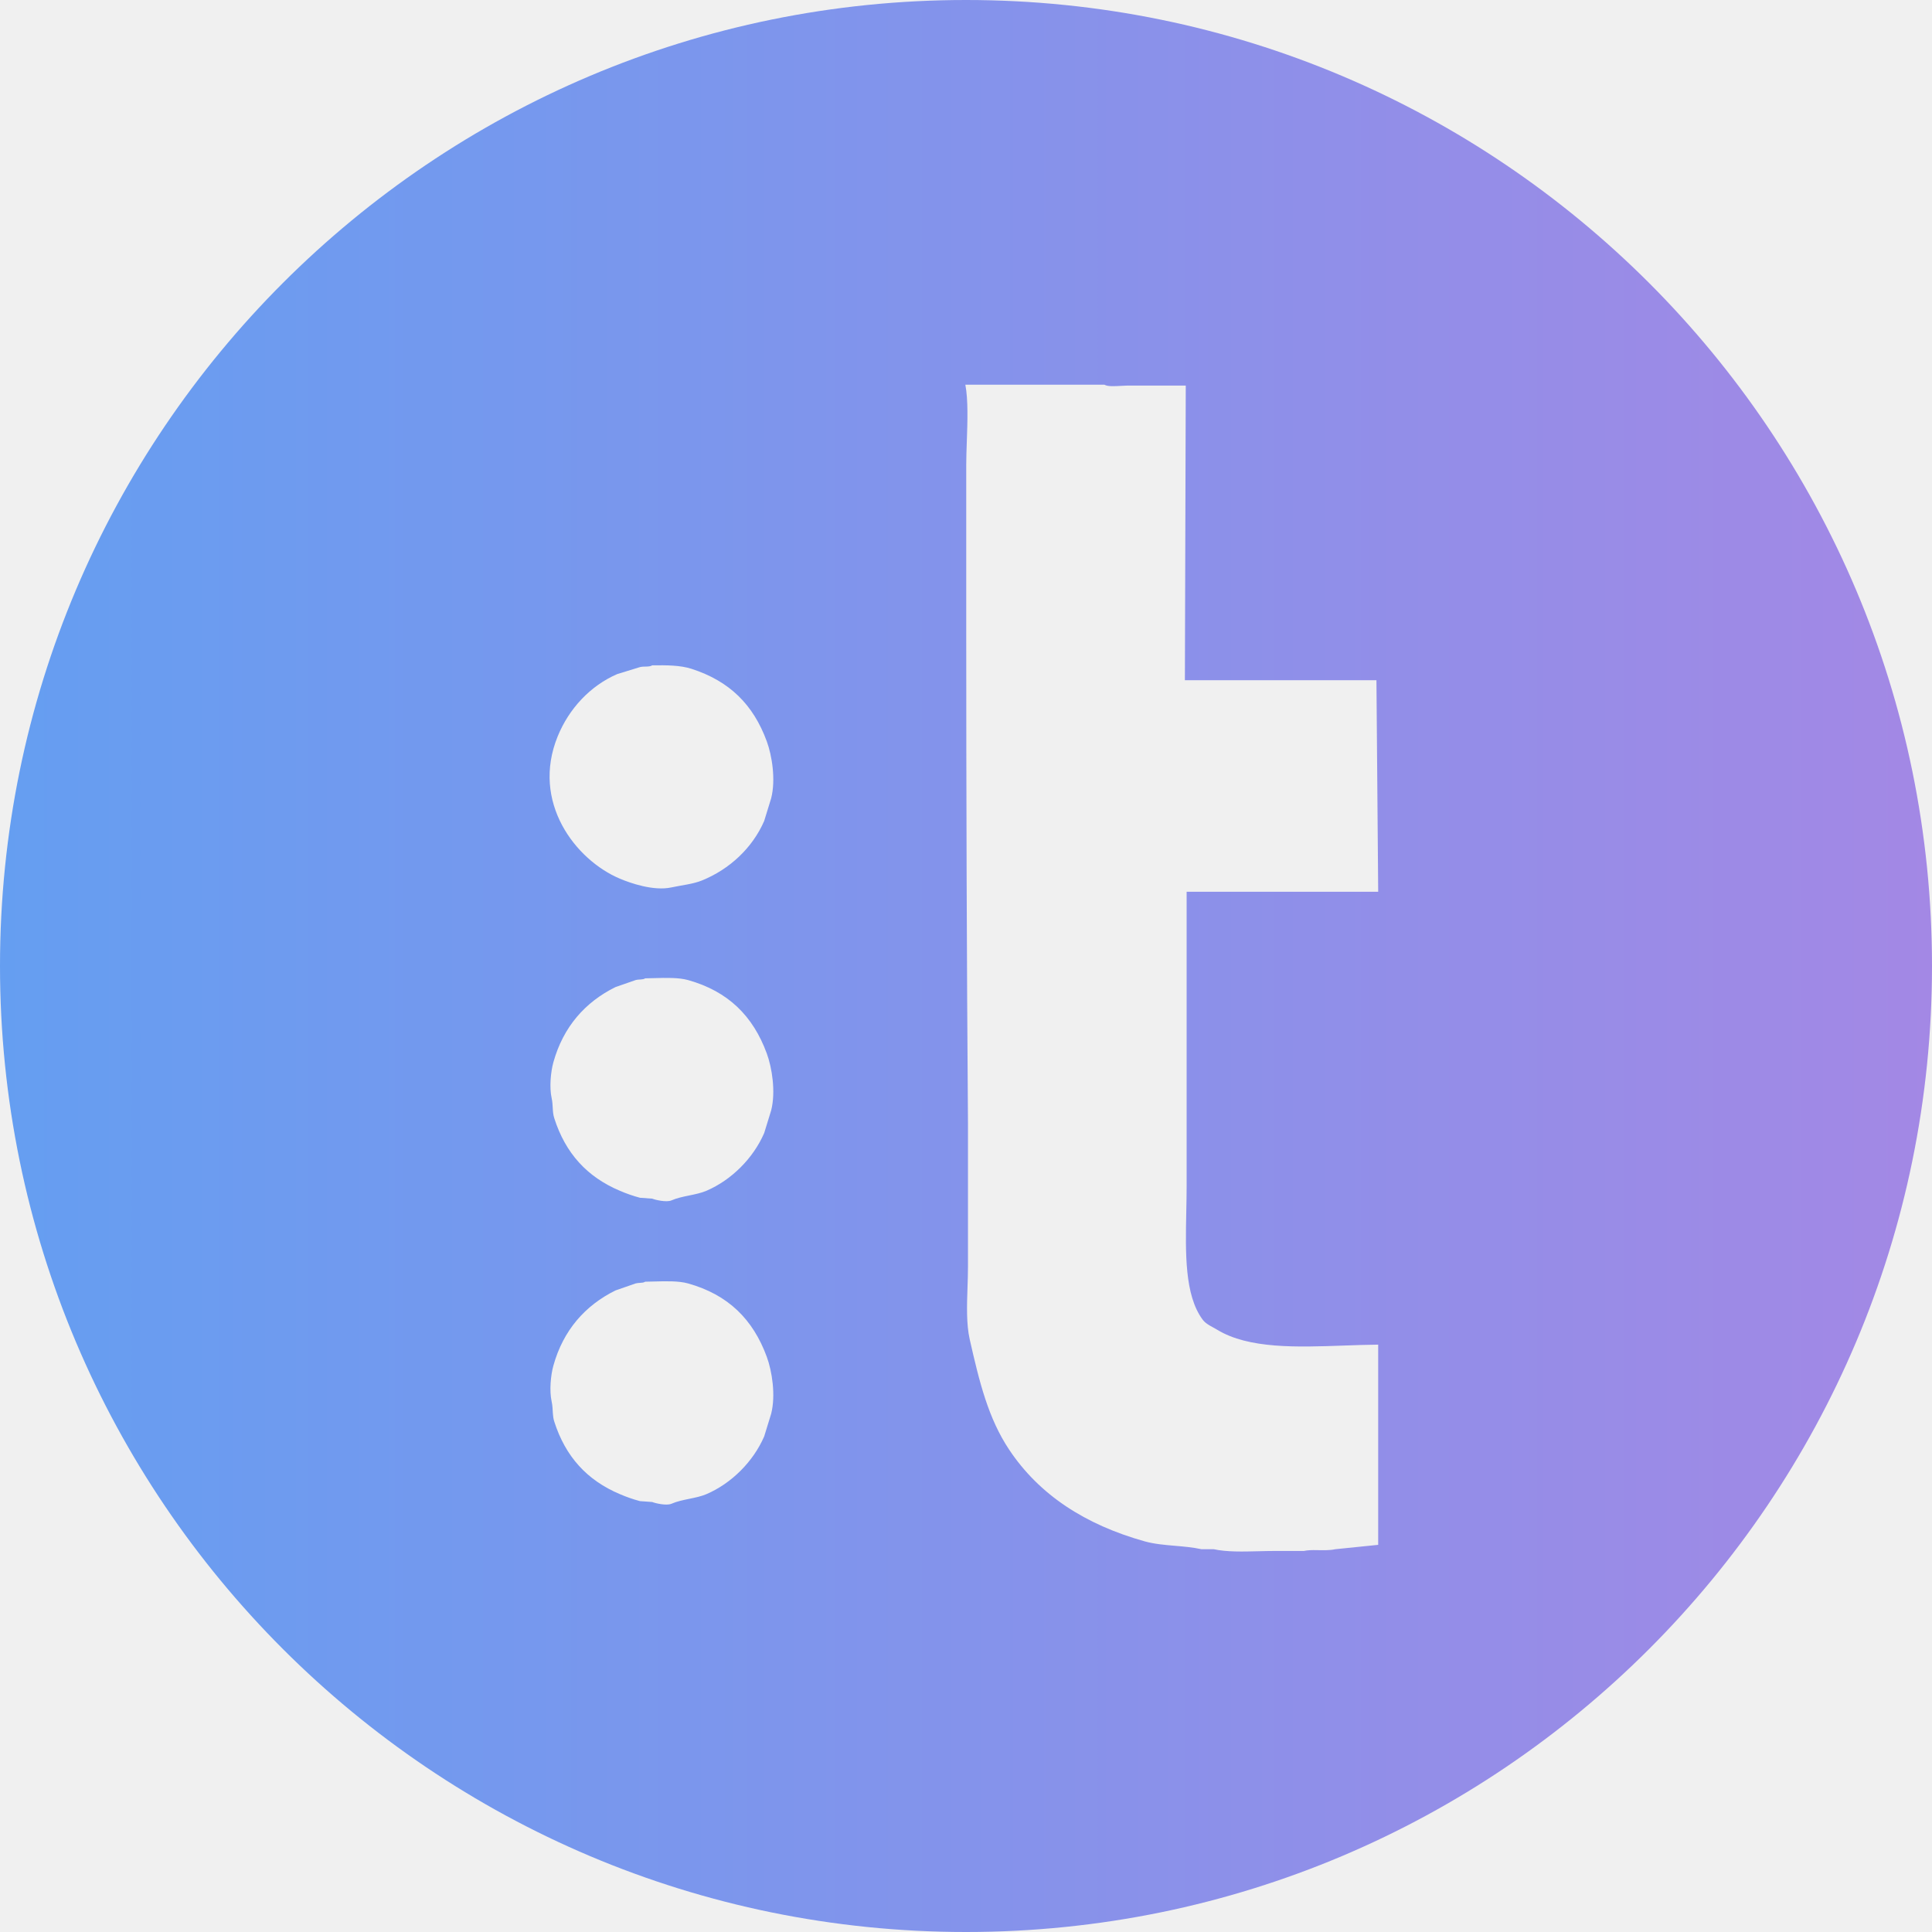
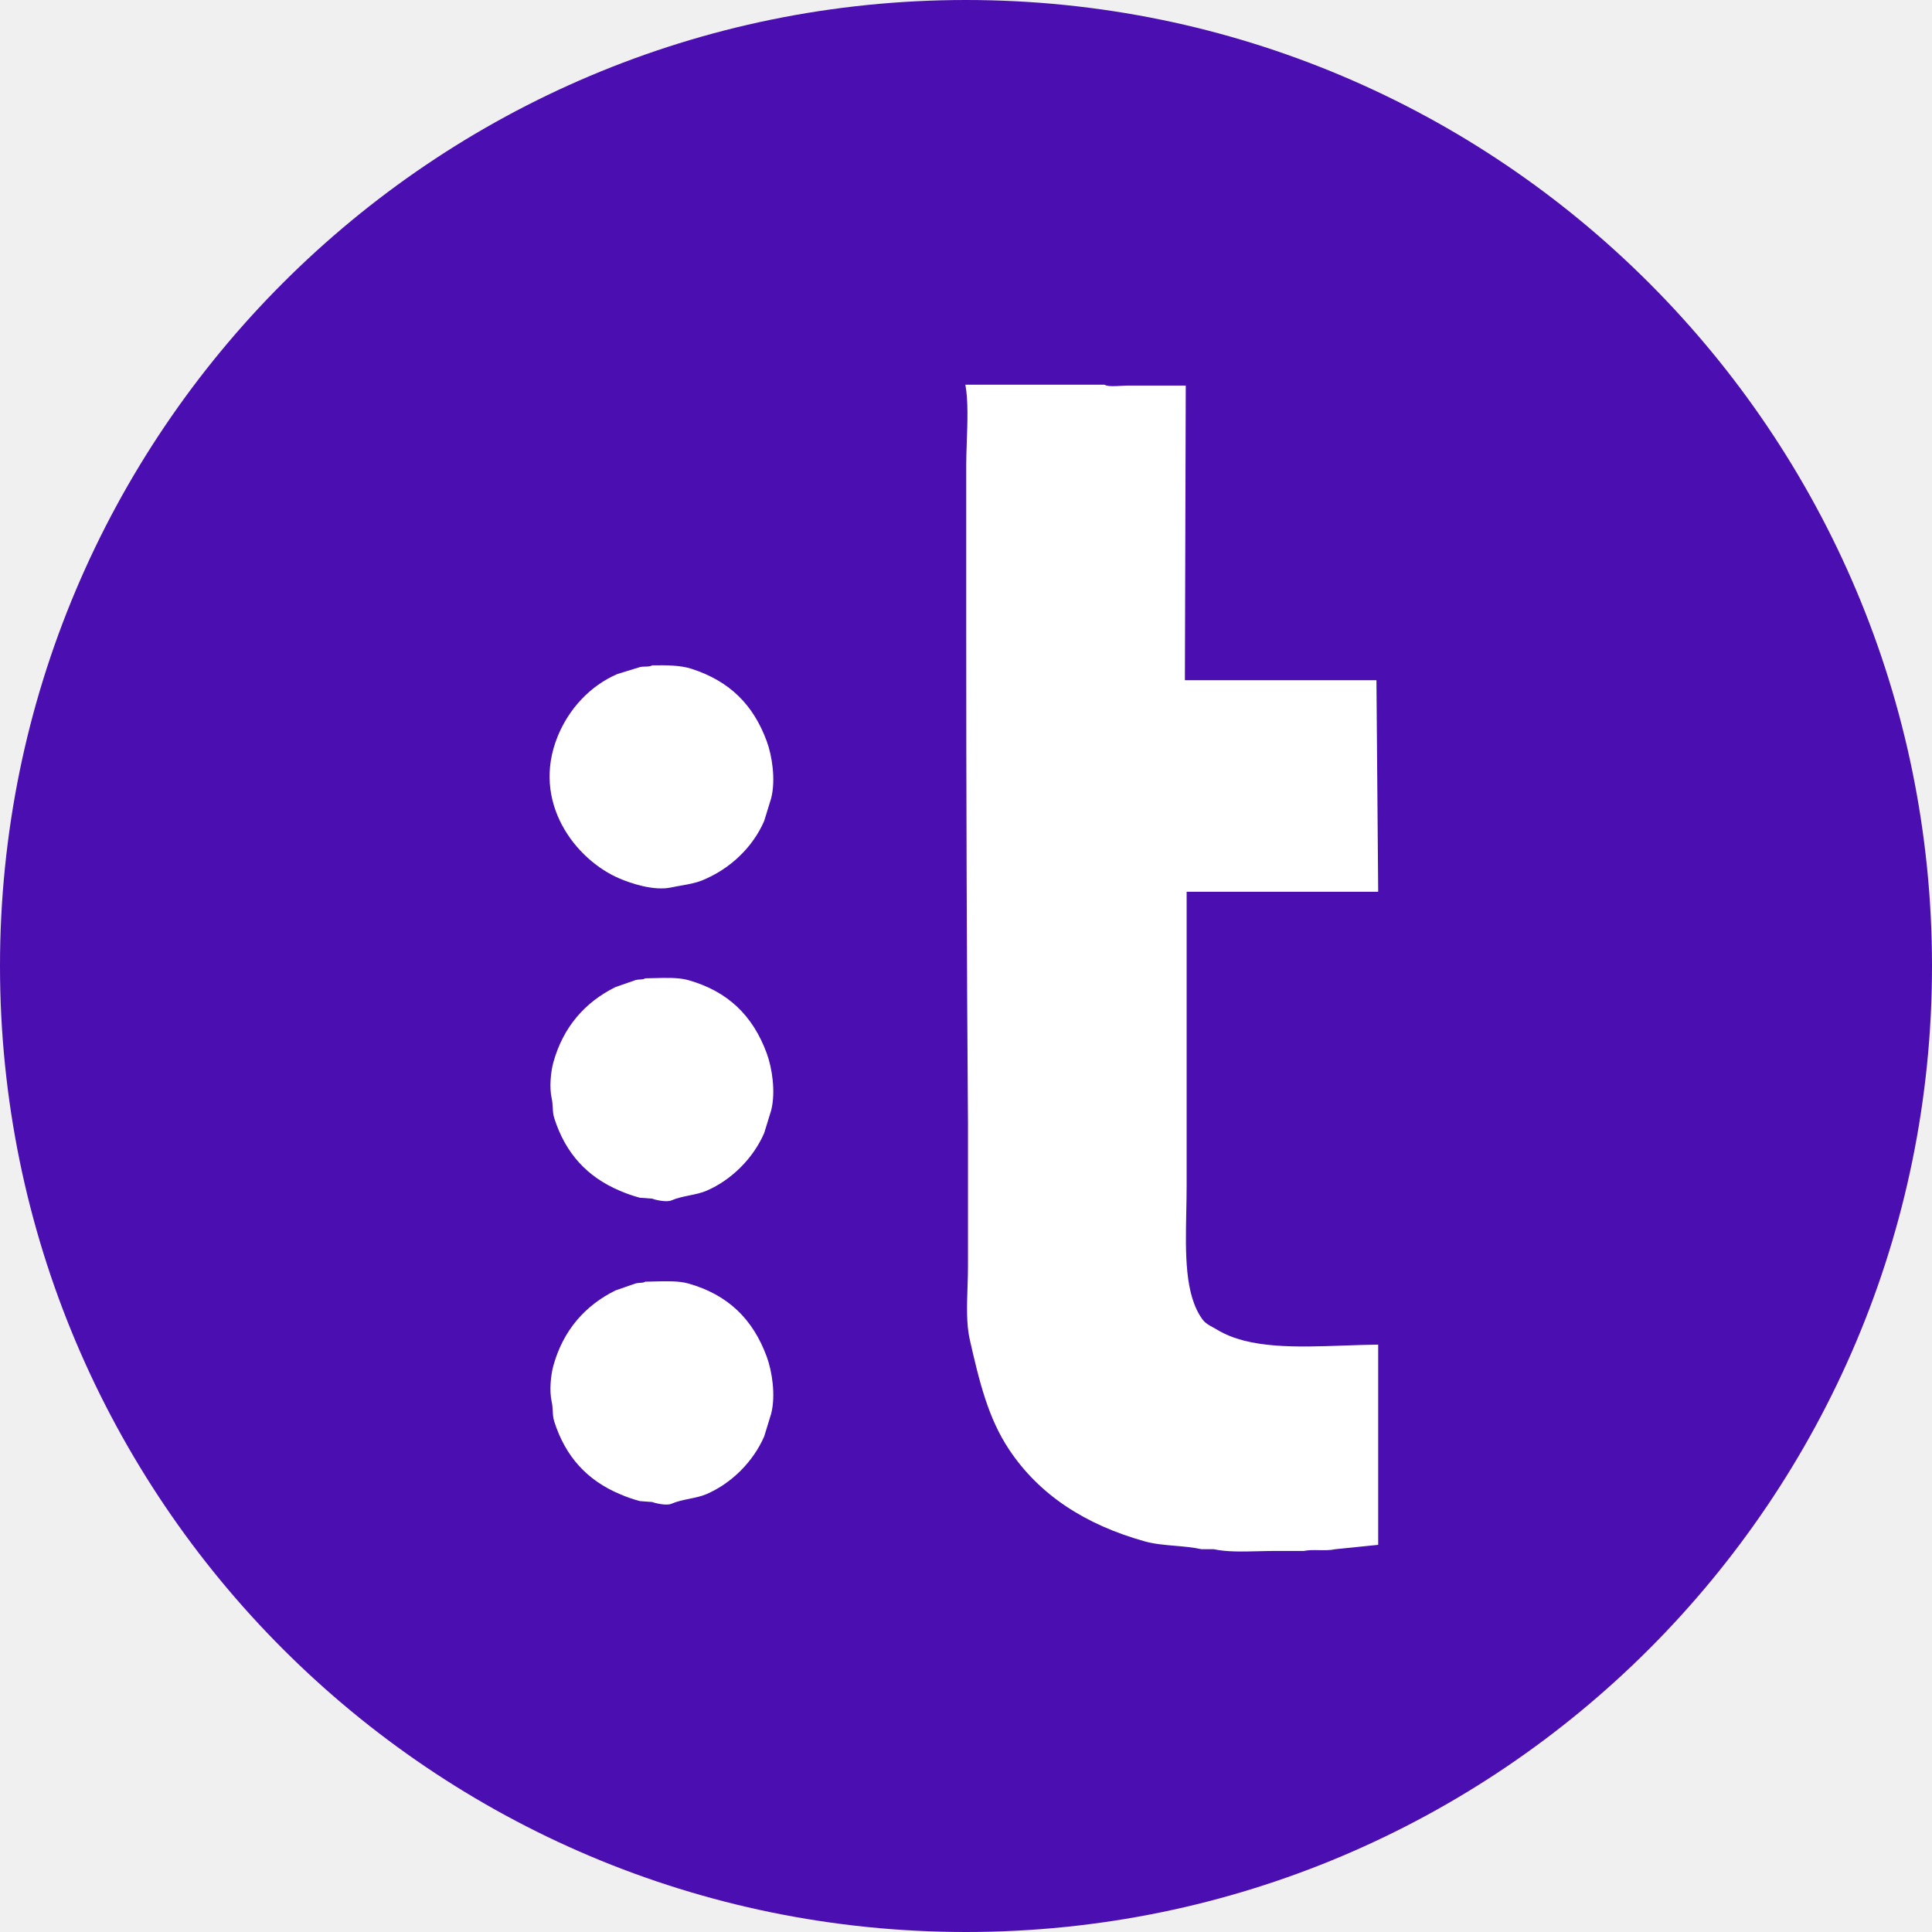
- <svg xmlns="http://www.w3.org/2000/svg" width="457" height="457" viewBox="0 0 457 457" fill="none">
-   <path fill-rule="evenodd" clip-rule="evenodd" d="M228.5 457C354.697 457 457 354.697 457 228.5C457 102.303 354.697 0 228.5 0C102.303 0 0 102.303 0 228.5C0 354.697 102.303 457 228.5 457ZM280.277 160.897L280.483 91.207H266.622C266.239 91.207 265.756 91.236 265.233 91.269C263.769 91.358 261.992 91.467 261.243 91H228.347C229.036 94.614 228.854 99.781 228.689 104.507C228.62 106.47 228.554 108.357 228.554 110.025V148.283C228.554 187.152 228.669 226.938 228.967 265.744V299.659C228.967 301.214 228.913 302.839 228.857 304.481C228.712 308.783 228.563 313.208 229.381 316.824C231.69 327.031 233.79 335.51 238.691 342.88C245.844 353.634 256.745 360.669 270.76 364.594C273.031 365.229 275.482 365.438 277.953 365.649C280.056 365.828 282.174 366.009 284.208 366.455H287.104C290.178 367.123 293.953 367.027 297.63 366.934C298.903 366.901 300.164 366.869 301.38 366.869H308.414C309.334 366.672 310.33 366.655 311.352 366.668C312.845 366.688 314.396 366.772 315.862 366.455L326 365.421V318.064C323.364 318.087 320.648 318.184 317.916 318.28C306.787 318.676 295.38 319.08 287.932 314.549C287.592 314.342 287.254 314.158 286.924 313.979C285.962 313.456 285.072 312.973 284.415 312.067C280.208 306.282 280.406 296.463 280.605 286.647C280.648 284.561 280.69 282.475 280.69 280.427V210.943H326L325.586 160.897H280.277ZM163.589 158.209C160.905 157.341 157.703 157.341 154.279 157.382C153.539 157.843 152.365 157.55 151.382 157.796L146.003 159.45C139.62 162.206 134.591 167.64 131.935 174.133C125.562 189.713 136.095 203.394 146.624 207.841C149.155 208.91 154.631 210.822 158.831 209.909C161.325 209.367 163.888 209.143 166.072 208.255C172.577 205.609 177.996 200.564 180.761 194.192L182.417 188.815C183.531 184.422 182.607 178.718 181.382 175.374C178.187 166.654 172.553 161.109 163.589 158.209ZM154.714 231.369C154.002 231.389 153.301 231.408 152.624 231.416C152.013 231.807 151.182 231.599 150.348 231.83L145.589 233.484C138.414 237.033 133.235 242.887 130.9 251.269C130.259 253.569 129.928 257.211 130.486 259.747C130.665 260.558 130.704 261.288 130.742 261.994C130.788 262.837 130.832 263.643 131.107 264.504C133.765 272.821 138.879 278.396 146.624 281.668C148.167 282.335 149.758 282.888 151.382 283.322L154.279 283.529C154.88 283.795 157.638 284.466 158.831 283.942C160.119 283.378 161.598 283.074 163.063 282.772C164.485 282.48 165.895 282.19 167.106 281.668C173.062 279.104 178.183 273.961 180.761 268.02L182.417 262.643C183.53 258.249 182.607 252.545 181.382 249.201C178.12 240.298 172.217 234.48 162.762 231.83C160.545 231.209 157.549 231.291 154.714 231.369ZM154.714 303.128C154.002 303.147 153.301 303.167 152.624 303.175C152.269 303.402 151.838 303.427 151.377 303.453C151.045 303.473 150.697 303.492 150.348 303.589L145.589 305.243C138.414 308.792 133.235 314.646 130.9 323.027C130.259 325.329 129.928 328.969 130.486 331.507C130.71 332.524 130.715 333.417 130.774 334.291C130.817 334.943 130.891 335.586 131.107 336.263C133.765 344.58 138.879 350.155 146.624 353.427C148.167 354.094 149.758 354.647 151.382 355.081L154.279 355.288C154.88 355.553 157.638 356.225 158.831 355.702C161.368 354.589 164.645 354.488 167.106 353.427C173.062 350.862 178.183 345.72 180.761 339.778L182.417 334.401C183.53 330.007 182.607 324.304 181.382 320.96C178.12 312.057 172.217 306.24 162.762 303.589C160.545 302.968 157.549 303.05 154.714 303.128Z" fill="url(#paint0_linear_289_206)" />
-   <defs>
-     <linearGradient id="paint0_linear_289_206" x1="0" y1="229" x2="457" y2="229" gradientUnits="userSpaceOnUse">
-       <stop stop-color="#659EF1" />
-       <stop offset="1" stop-color="#A388E5" />
-     </linearGradient>
-   </defs>
+ <svg xmlns="http://www.w3.org/2000/svg" width="129" height="129" viewBox="0 0 129 129" fill="none">
+   <circle cx="64.5" cy="64.5" r="54.5" fill="white" />
+   <path fill-rule="evenodd" clip-rule="evenodd" d="M64.5 129C100.122 129 129 100.122 129 64.5C129 28.878 100.122 0 64.5 0C28.878 0 0 28.878 0 64.5C0 100.122 28.878 129 64.5 129ZM79.115 45.417L79.174 25.745H75.261C75.153 25.745 75.017 25.753 74.869 25.762C74.456 25.788 73.954 25.818 73.743 25.687H64.457C64.652 26.707 64.6 28.165 64.553 29.499C64.534 30.053 64.515 30.586 64.515 31.057V41.856C64.515 52.828 64.548 64.059 64.632 75.013V84.586C64.632 85.025 64.617 85.484 64.601 85.947C64.56 87.162 64.518 88.411 64.749 89.431C65.401 92.312 65.993 94.706 67.377 96.786C69.396 99.822 72.473 101.808 76.429 102.916C77.07 103.095 77.762 103.154 78.46 103.214C79.053 103.264 79.651 103.315 80.225 103.441H81.043C81.91 103.63 82.976 103.602 84.013 103.576C84.373 103.567 84.729 103.558 85.072 103.558H87.058C87.37 103.491 87.713 103.497 88.062 103.504C88.429 103.511 88.804 103.518 89.16 103.441C90.115 103.344 91.068 103.247 92.022 103.149V89.781C91.278 89.788 90.511 89.815 89.739 89.842C86.598 89.954 83.379 90.068 81.276 88.789C81.18 88.731 81.085 88.679 80.992 88.628C80.72 88.481 80.469 88.344 80.284 88.089C79.096 86.456 79.152 83.684 79.208 80.913C79.22 80.324 79.232 79.735 79.232 79.157V59.544H92.022C91.983 54.834 91.944 50.126 91.905 45.417H79.115ZM46.178 44.658C45.42 44.413 44.516 44.413 43.55 44.425C43.427 44.501 43.264 44.504 43.093 44.508C42.972 44.51 42.847 44.513 42.732 44.541L41.213 45.008C39.412 45.786 37.992 47.32 37.242 49.153C35.443 53.551 38.416 57.413 41.389 58.668C42.103 58.97 43.649 59.509 44.834 59.252C45.053 59.204 45.274 59.165 45.493 59.127C45.978 59.041 46.454 58.957 46.878 58.785C48.715 58.038 50.244 56.614 51.025 54.815L51.492 53.298C51.806 52.057 51.546 50.447 51.2 49.503C50.298 47.042 48.708 45.477 46.178 44.658ZM43.673 65.309C43.472 65.315 43.273 65.32 43.082 65.323C42.982 65.387 42.861 65.394 42.73 65.401C42.636 65.406 42.538 65.412 42.44 65.439L41.097 65.906C39.071 66.908 37.609 68.56 36.95 70.927C36.769 71.576 36.676 72.604 36.833 73.32C36.884 73.549 36.895 73.755 36.906 73.954C36.919 74.192 36.931 74.419 37.009 74.662C37.759 77.01 39.202 78.584 41.389 79.508C41.824 79.696 42.273 79.852 42.732 79.975L43.55 80.033C43.719 80.108 44.498 80.297 44.834 80.15C45.198 79.99 45.616 79.904 46.03 79.819C46.431 79.737 46.828 79.655 47.17 79.508C48.851 78.784 50.297 77.332 51.025 75.655L51.492 74.137C51.806 72.897 51.546 71.287 51.2 70.343C50.279 67.83 48.613 66.188 45.944 65.439C45.319 65.264 44.473 65.287 43.673 65.309ZM43.672 85.565C43.471 85.571 43.273 85.576 43.082 85.579C42.982 85.643 42.861 85.65 42.73 85.657C42.637 85.662 42.538 85.668 42.44 85.695C41.992 85.851 41.544 86.006 41.097 86.162C39.071 87.164 37.609 88.817 36.95 91.182C36.769 91.832 36.676 92.859 36.833 93.576C36.884 93.805 36.895 94.011 36.906 94.21C36.919 94.448 36.931 94.675 37.009 94.918C37.759 97.266 39.202 98.84 41.389 99.763C41.824 99.952 42.273 100.108 42.732 100.23C42.892 100.242 43.052 100.253 43.212 100.265C43.325 100.273 43.437 100.281 43.55 100.289C43.719 100.363 44.498 100.553 44.834 100.406C45.198 100.246 45.616 100.16 46.03 100.075C46.431 99.993 46.828 99.911 47.17 99.763C48.851 99.04 50.297 97.588 51.025 95.911L51.492 94.393C51.806 93.153 51.546 91.543 51.2 90.599C50.279 88.086 48.613 86.444 45.944 85.695C45.318 85.52 44.473 85.543 43.672 85.565Z" fill="#4B0EB0" />
</svg>
